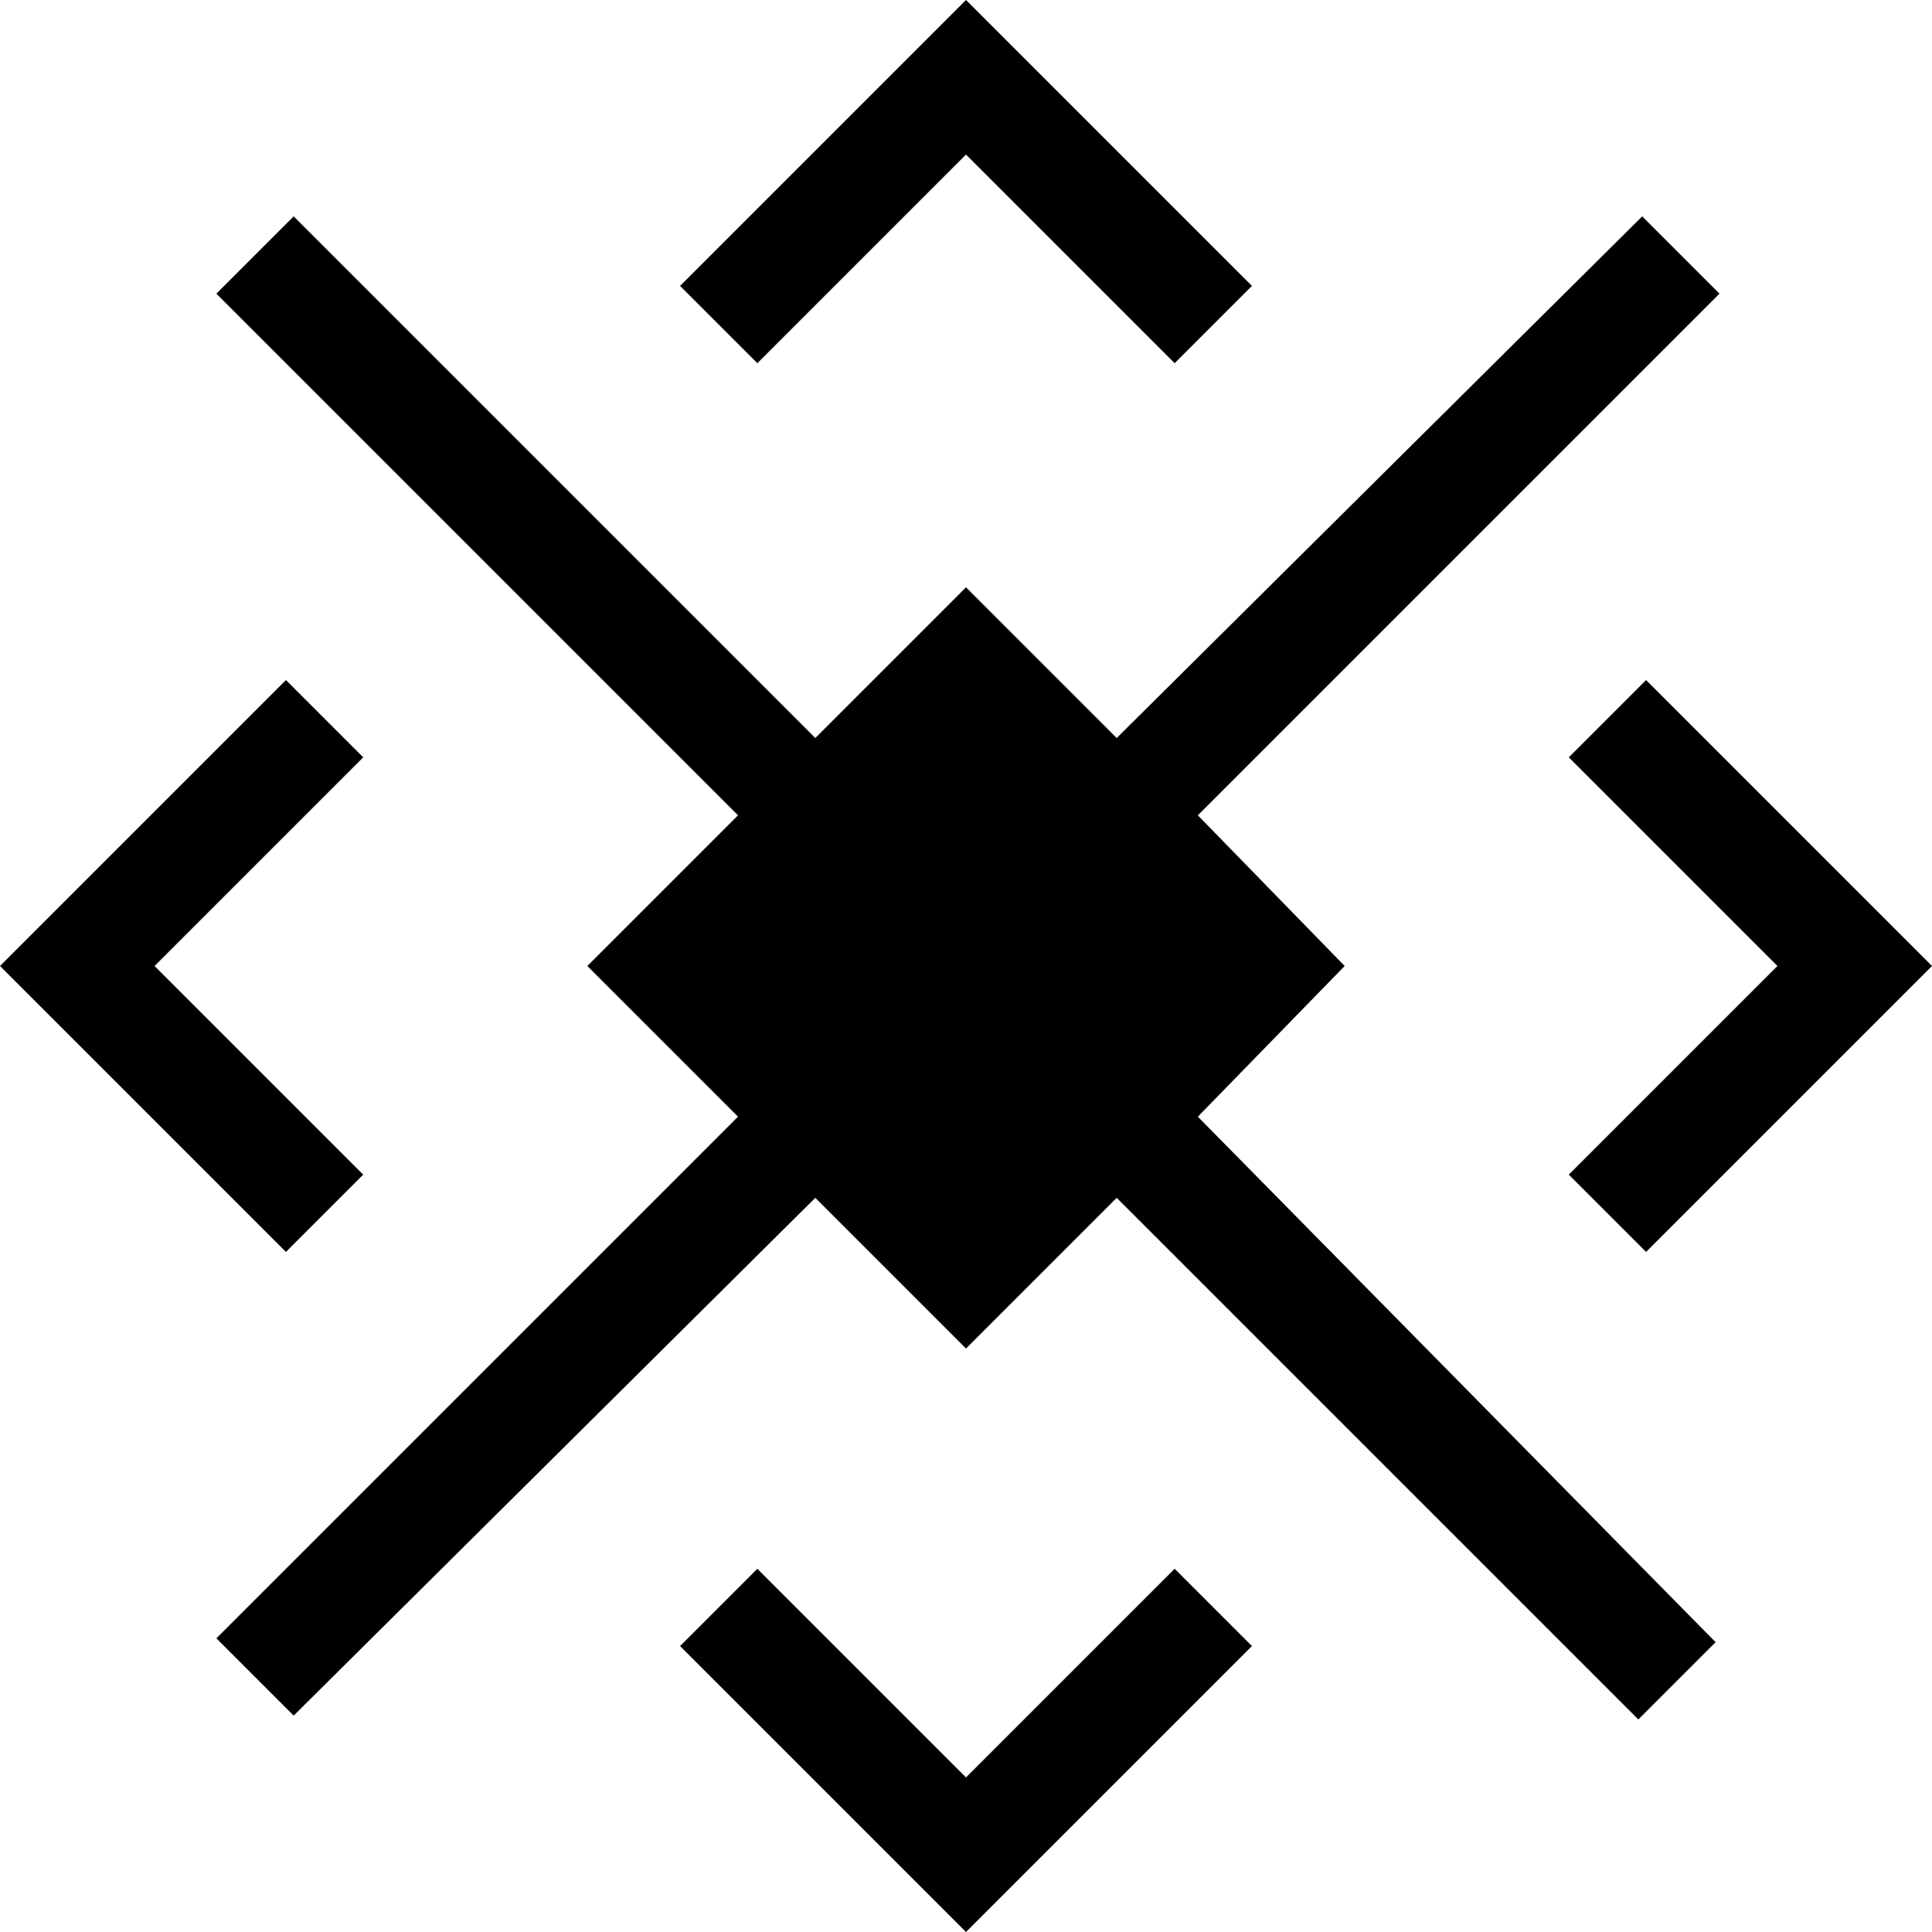
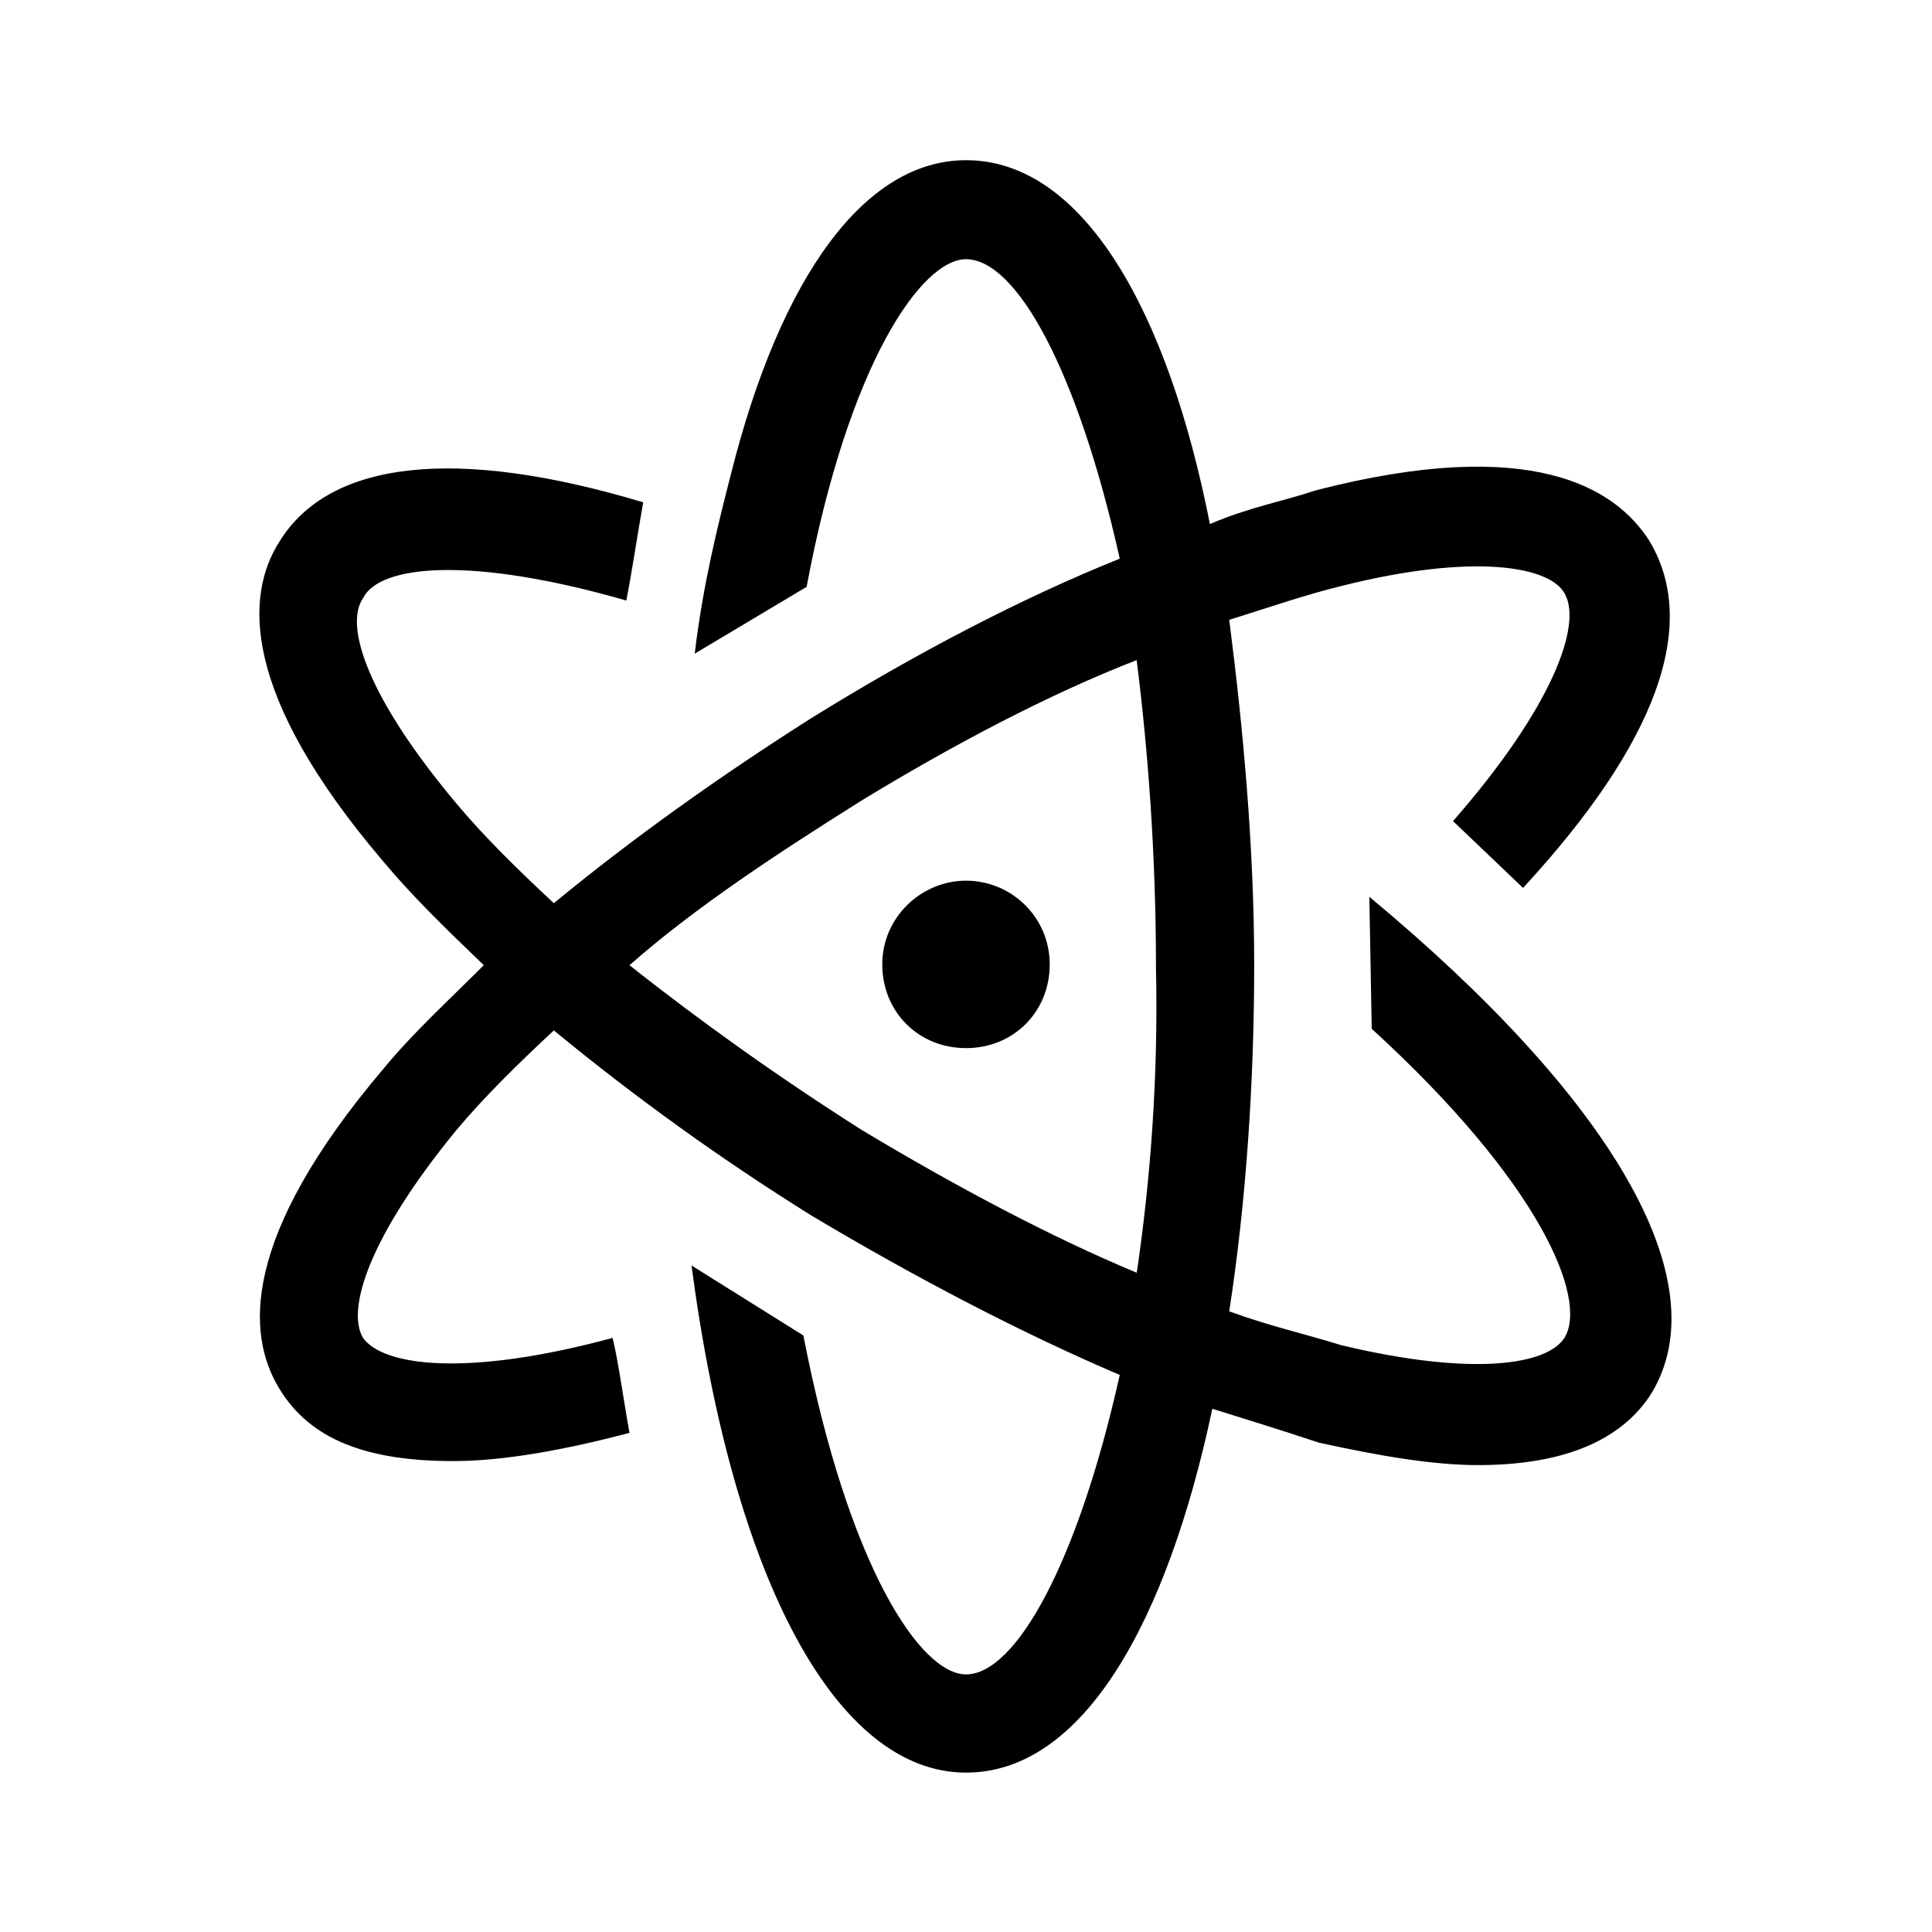
- <svg xmlns="http://www.w3.org/2000/svg" xml:space="preserve" style="enable-background:new 0 0 50 50" viewBox="0 0 50 50">
-   <path d="m19.6 9.4-2-2L25 0l7.4 7.4-2 2L25 4l-5.4 5.4zM7.4 17.6 0 25l7.4 7.4 2-2L4 25l5.4-5.4-2-2zm35.2 14.8L50 25l-7.4-7.4-2 2L46 25l-5.4 5.4 2 2zM25 46l-5.4-5.4-2 2L25 50l7.4-7.4-2-2L25 46zm9.8-21L31 21.1 44.5 7.6l-2-2-13.6 13.5-3.9-3.9-3.9 3.9L7.6 5.6l-2 2 13.5 13.5-3.9 3.9 3.9 3.9L5.6 42.4l2 2L21.1 31l3.9 3.9 3.9-3.9 13.5 13.5 2-2L31 28.9l3.8-3.9z" />
+ <svg xmlns="http://www.w3.org/2000/svg" viewBox="0 0 24 24">
+   <path d="m17.01 11.11.03 1.67c2.09 1.91 2.68 3.34 2.4 3.83-.21.35-1.15.49-2.78.1-.45-.14-.9-.24-1.39-.42.21-1.36.31-2.85.31-4.31s-.14-2.96-.31-4.28c.45-.14.94-.31 1.39-.42 1.67-.42 2.61-.24 2.78.1.21.38-.14 1.39-1.39 2.82l.87.83c1.67-1.81 2.19-3.27 1.57-4.31-.42-.66-1.46-1.32-4.14-.63-.42.14-.83.21-1.32.42-.52-2.64-1.57-4.52-3.03-4.52-1.25 0-2.3 1.43-2.92 3.9-.17.66-.35 1.39-.45 2.23l1.39-.83c.52-2.78 1.43-4.07 1.98-4.07.63 0 1.39 1.39 1.91 3.72-1.22.49-2.54 1.18-3.83 1.98-1.15.73-2.23 1.5-3.2 2.3-.45-.42-.87-.83-1.22-1.25-1.08-1.29-1.39-2.19-1.15-2.54.21-.42 1.36-.52 3.27.03.07-.35.14-.83.21-1.22-2.33-.7-3.9-.52-4.52.49-.42.66-.49 1.88 1.29 3.97.35.42.77.83 1.25 1.29-.45.45-.87.83-1.25 1.29-1.77 2.09-1.7 3.3-1.29 3.97.38.63 1.08.9 2.16.9.63 0 1.39-.14 2.19-.35-.07-.38-.14-.9-.21-1.18-1.81.49-2.85.35-3.1 0-.21-.35.07-1.25 1.15-2.57.35-.42.77-.83 1.22-1.25a30 30 0 0 0 3.2 2.3c1.29.77 2.61 1.46 3.83 1.98-.52 2.33-1.29 3.72-1.91 3.72-.56 0-1.46-1.32-2.02-4.21l-1.39-.87c.52 3.93 1.81 6.3 3.41 6.3 1.46 0 2.5-1.88 3.06-4.52.45.14.9.28 1.32.42.77.17 1.43.28 1.98.28 1.29 0 1.88-.45 2.16-.9.83-1.39-.49-3.65-3.51-6.16Zm-2.89 4.7c-1.08-.45-2.26-1.08-3.41-1.77-1.04-.66-2.02-1.36-2.89-2.05.83-.73 1.84-1.39 2.89-2.05 1.15-.7 2.33-1.32 3.41-1.74.14 1.11.24 2.4.24 3.83.03 1.36-.07 2.64-.24 3.79ZM12 10.94c.56 0 1.04.45 1.04 1.04s-.45 1.04-1.04 1.04-1.04-.45-1.04-1.04.49-1.04 1.04-1.04Z" style="fill:#000;stroke-width:0" />
</svg>
